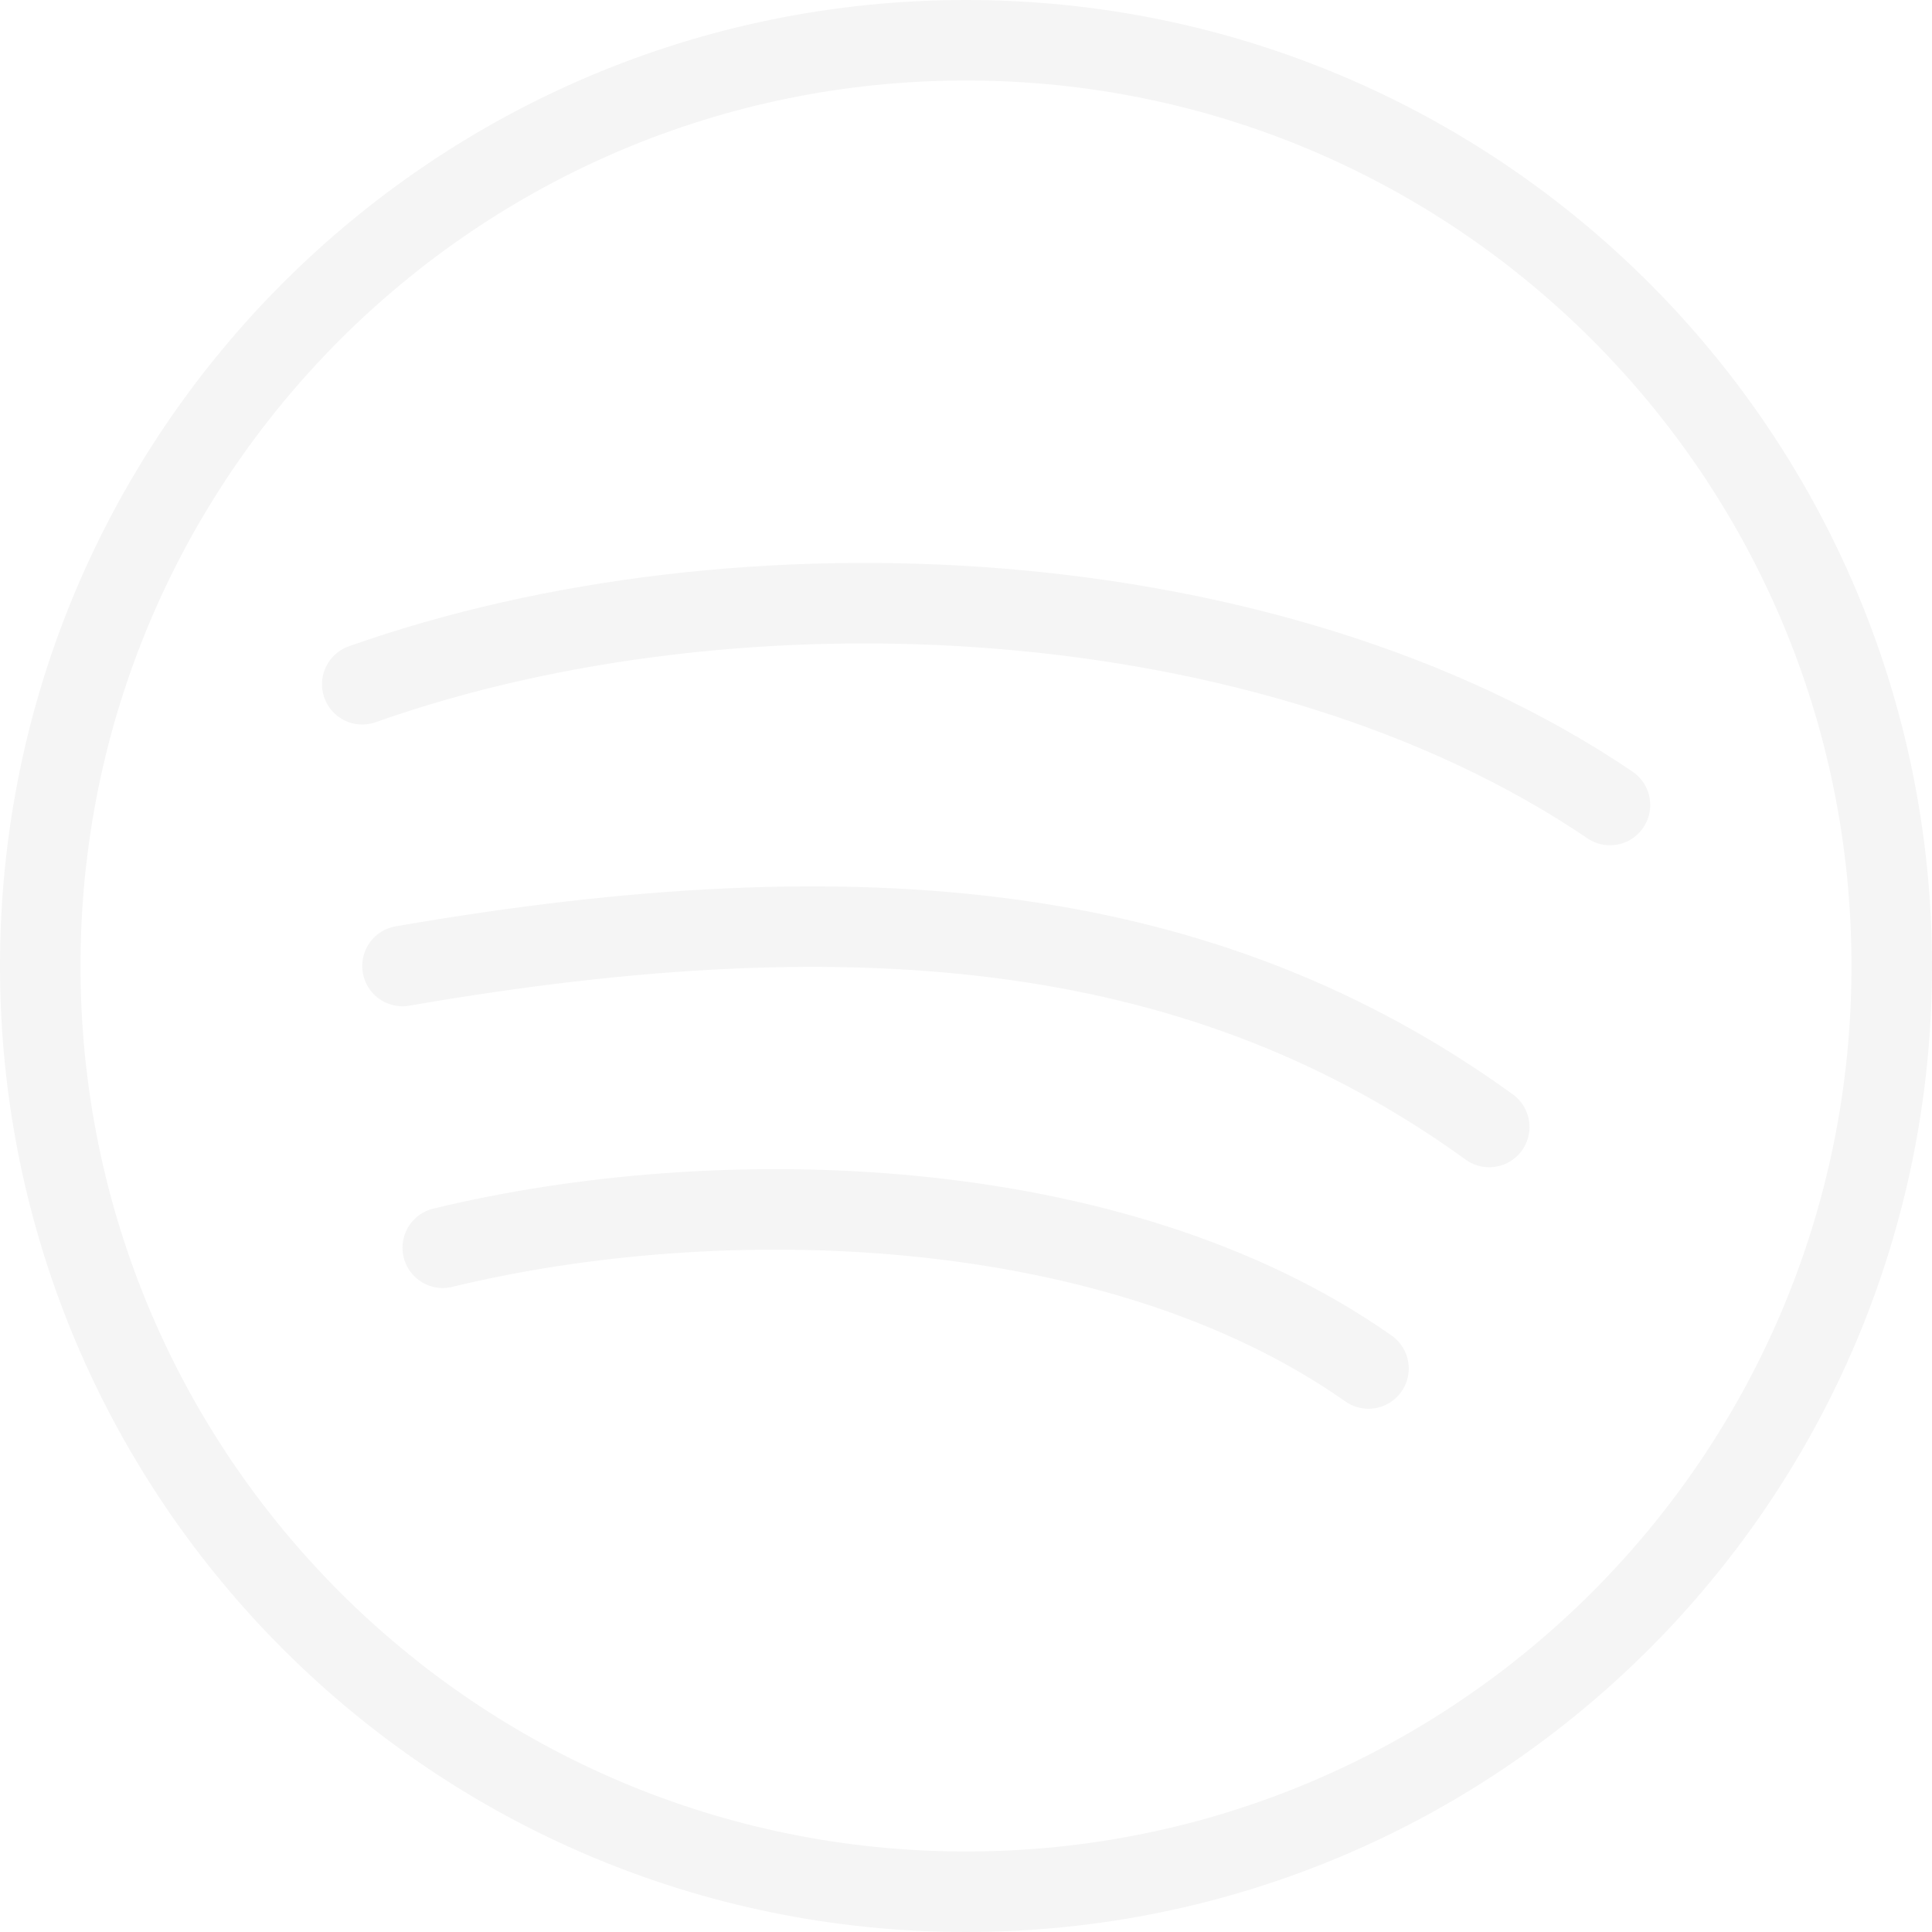
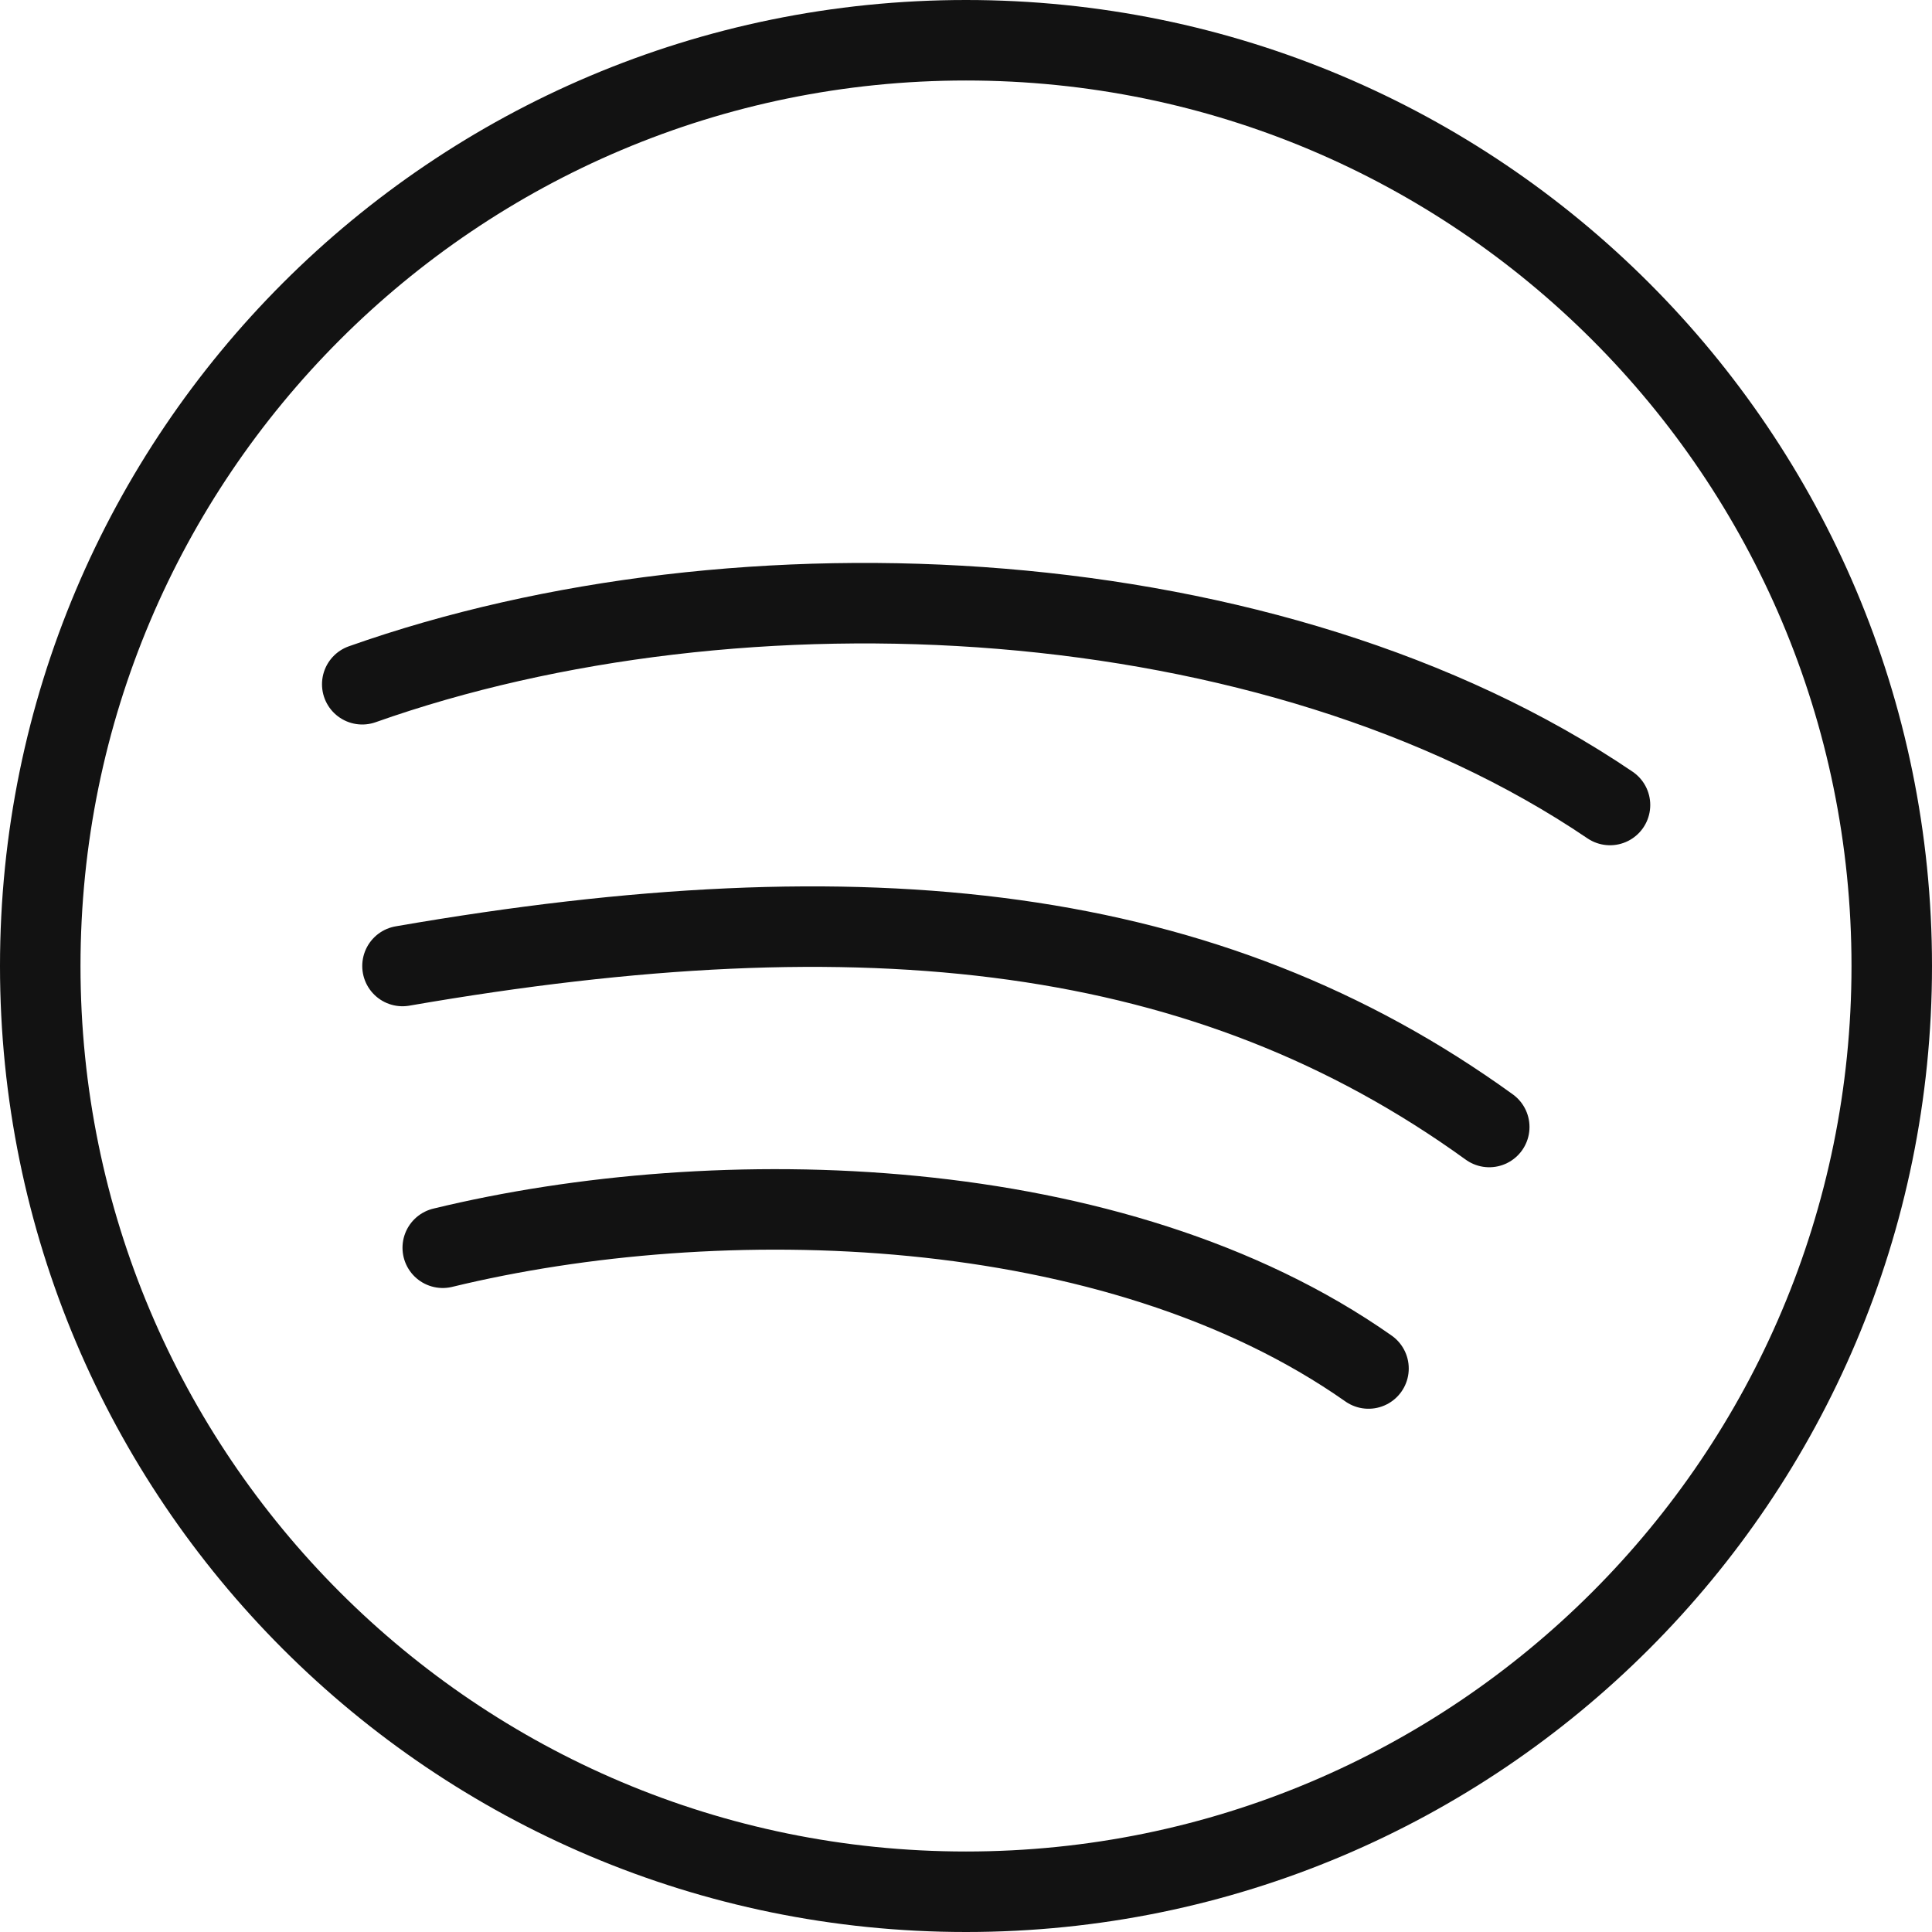
<svg xmlns="http://www.w3.org/2000/svg" id="SvgjsSvg1011" width="288" height="288" version="1.1">
  <defs id="SvgjsDefs1012" />
  <g id="SvgjsG1013" transform="matrix(1,0,0,1,0,0)">
    <svg viewBox="0 0 24 24" width="288" height="288">
      <g data-name="&amp;lt;Group&amp;gt;" fill="#00ff20" class="color000 svgShape">
-         <circle cx="12" cy="12" r="11.5" fill="none" stroke="#F5F5F5" stroke-linecap="round" stroke-linejoin="round" data-name="&amp;lt;Path&amp;gt;" class="colorStroke303c42 svgStroke" />
-         <path fill="none" stroke="#F5F5F5" stroke-linecap="round" stroke-linejoin="round" d="M5.5 15.5c3.42-.83 8.34-.72 11.5 1.5M5 12c5.77-1 10-.53 13.5 2M4.5 8.5C9.19 6.84 15.81 7.16 20 10" data-name="&amp;lt;Path&amp;gt;" class="colorStroke303c42 svgStroke" />
+         <circle cx="12" cy="12" r="11.5" fill="none" stroke="#121212" stroke-linecap="round" stroke-linejoin="round" data-name="&amp;lt;Path&amp;gt;" class="colorStroke303c42 svgStroke" />
+         <path fill="none" stroke="#121212" stroke-linecap="round" stroke-linejoin="round" d="M5.5 15.5c3.42-.83 8.34-.72 11.5 1.5M5 12c5.77-1 10-.53 13.5 2M4.5 8.5C9.19 6.84 15.81 7.16 20 10" data-name="&amp;lt;Path&amp;gt;" class="colorStroke303c42 svgStroke" />
      </g>
    </svg>
  </g>
</svg>
